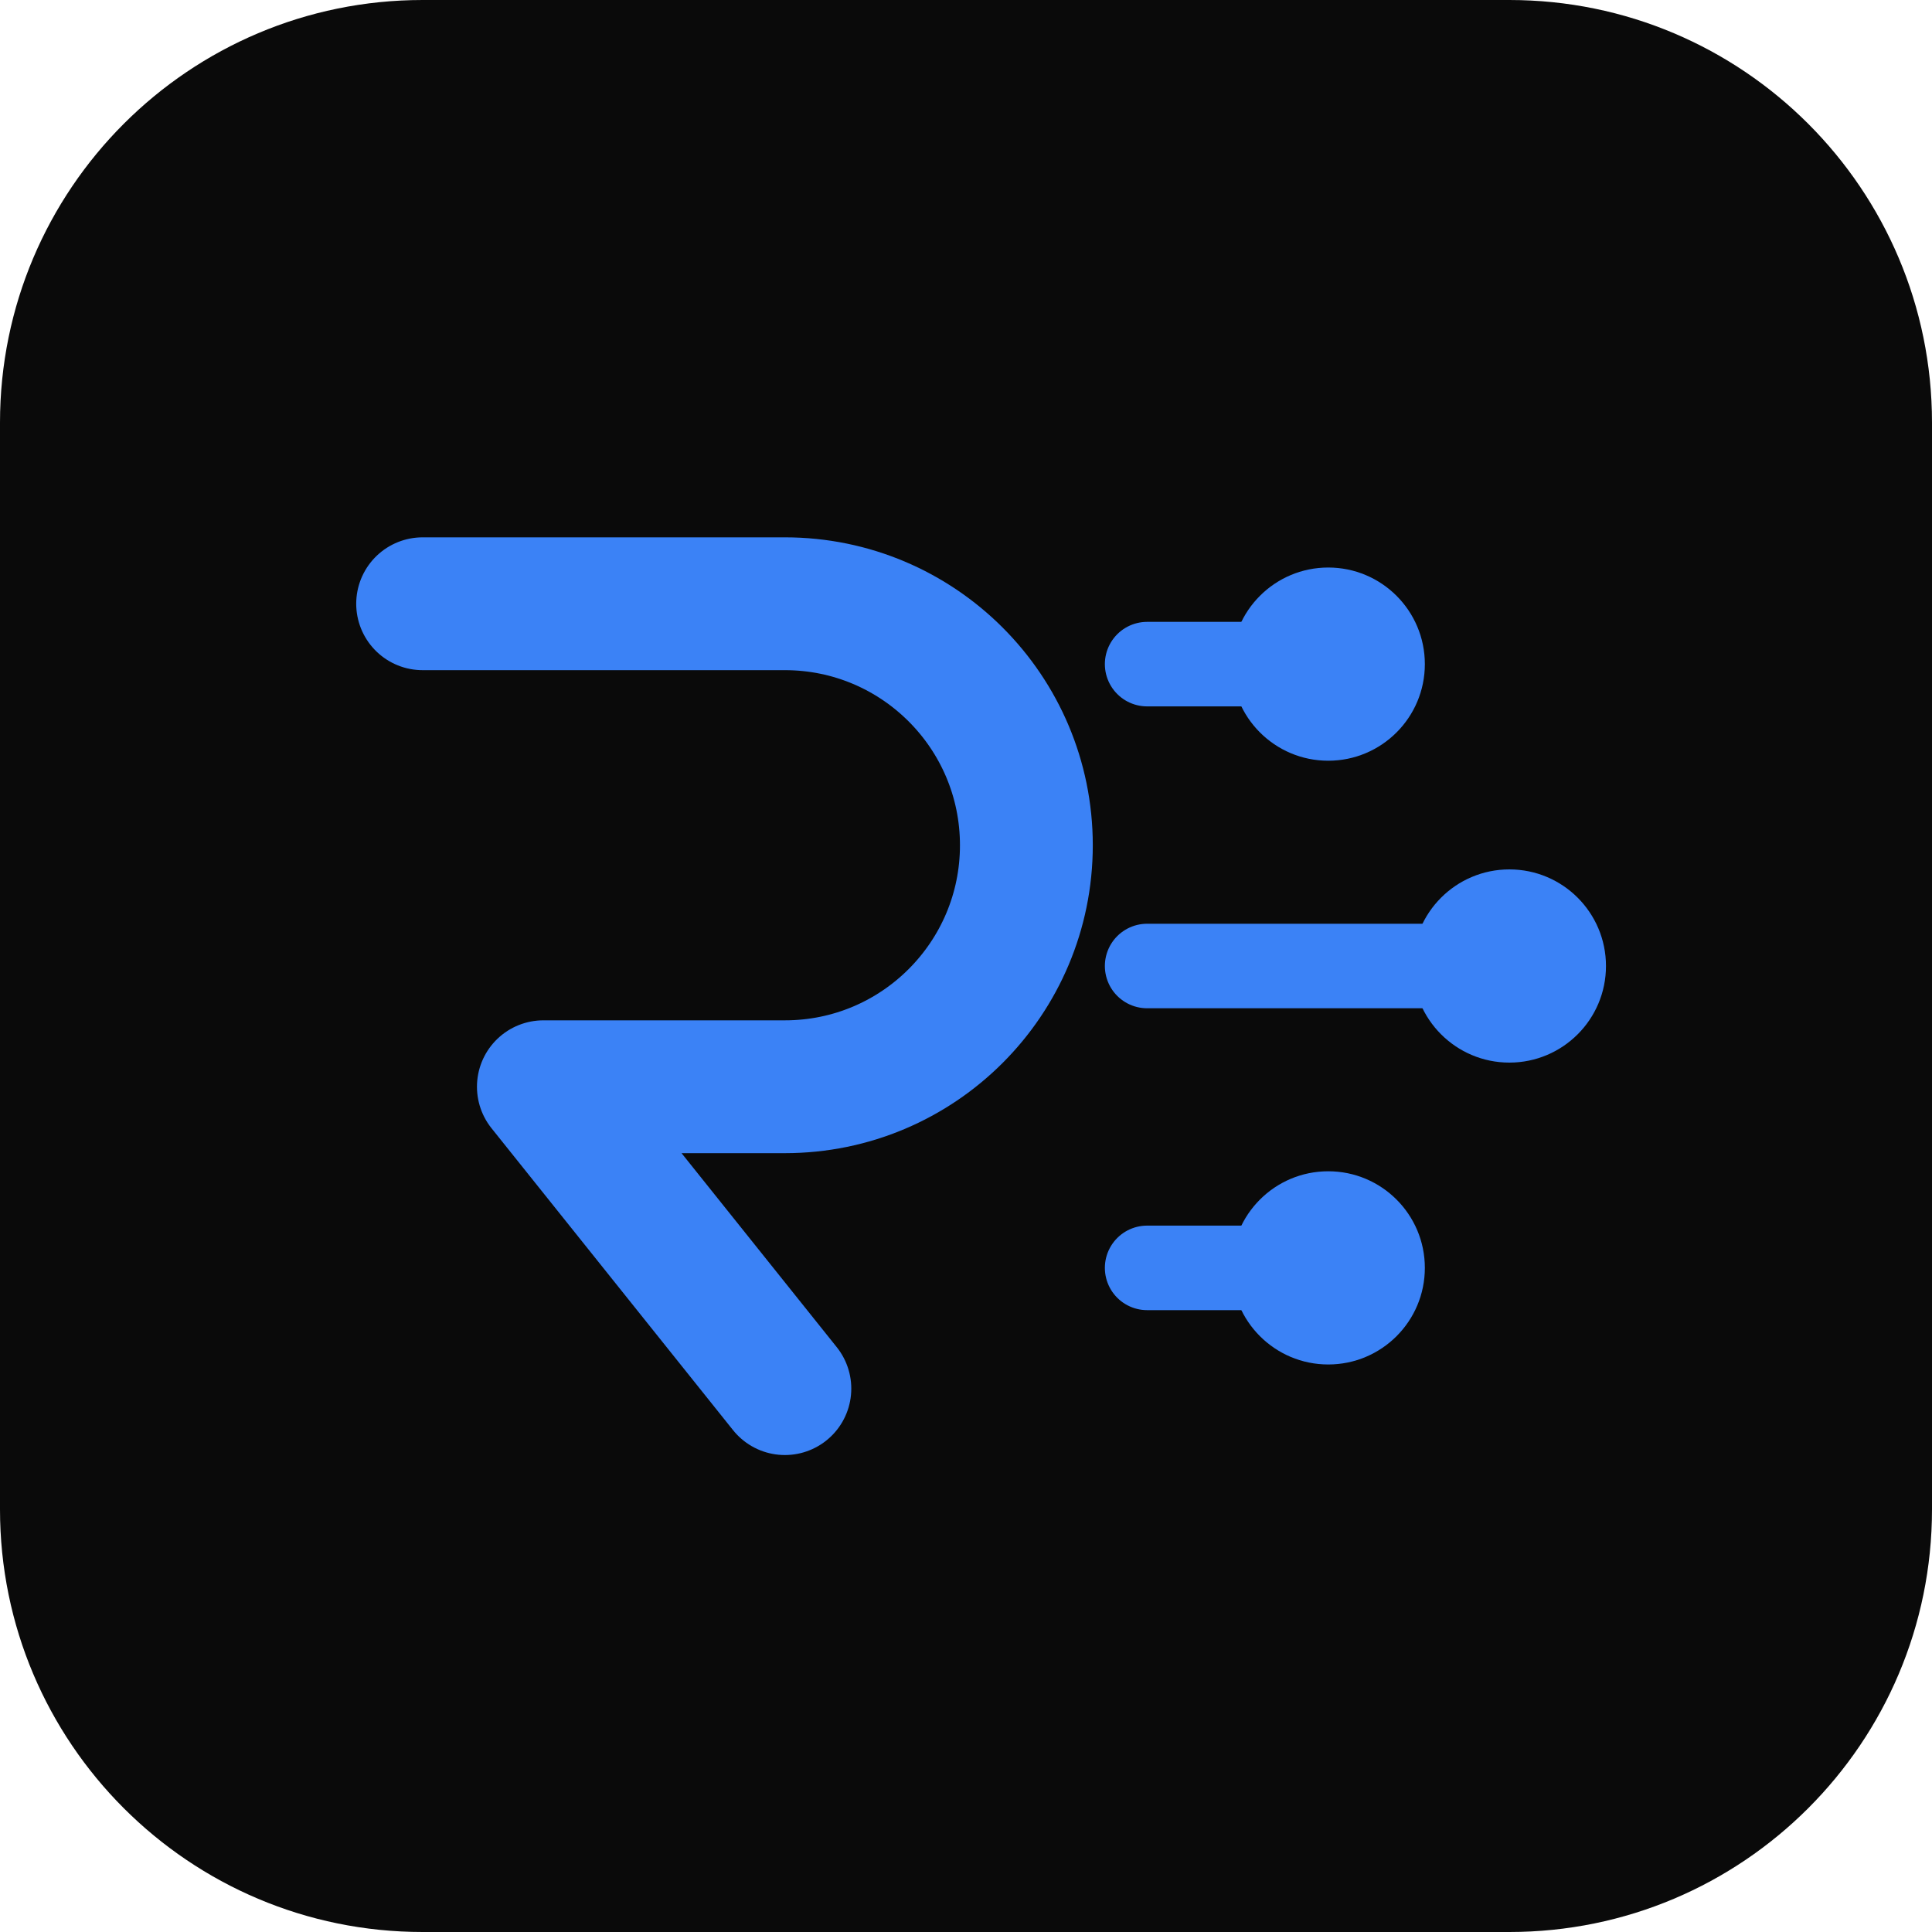
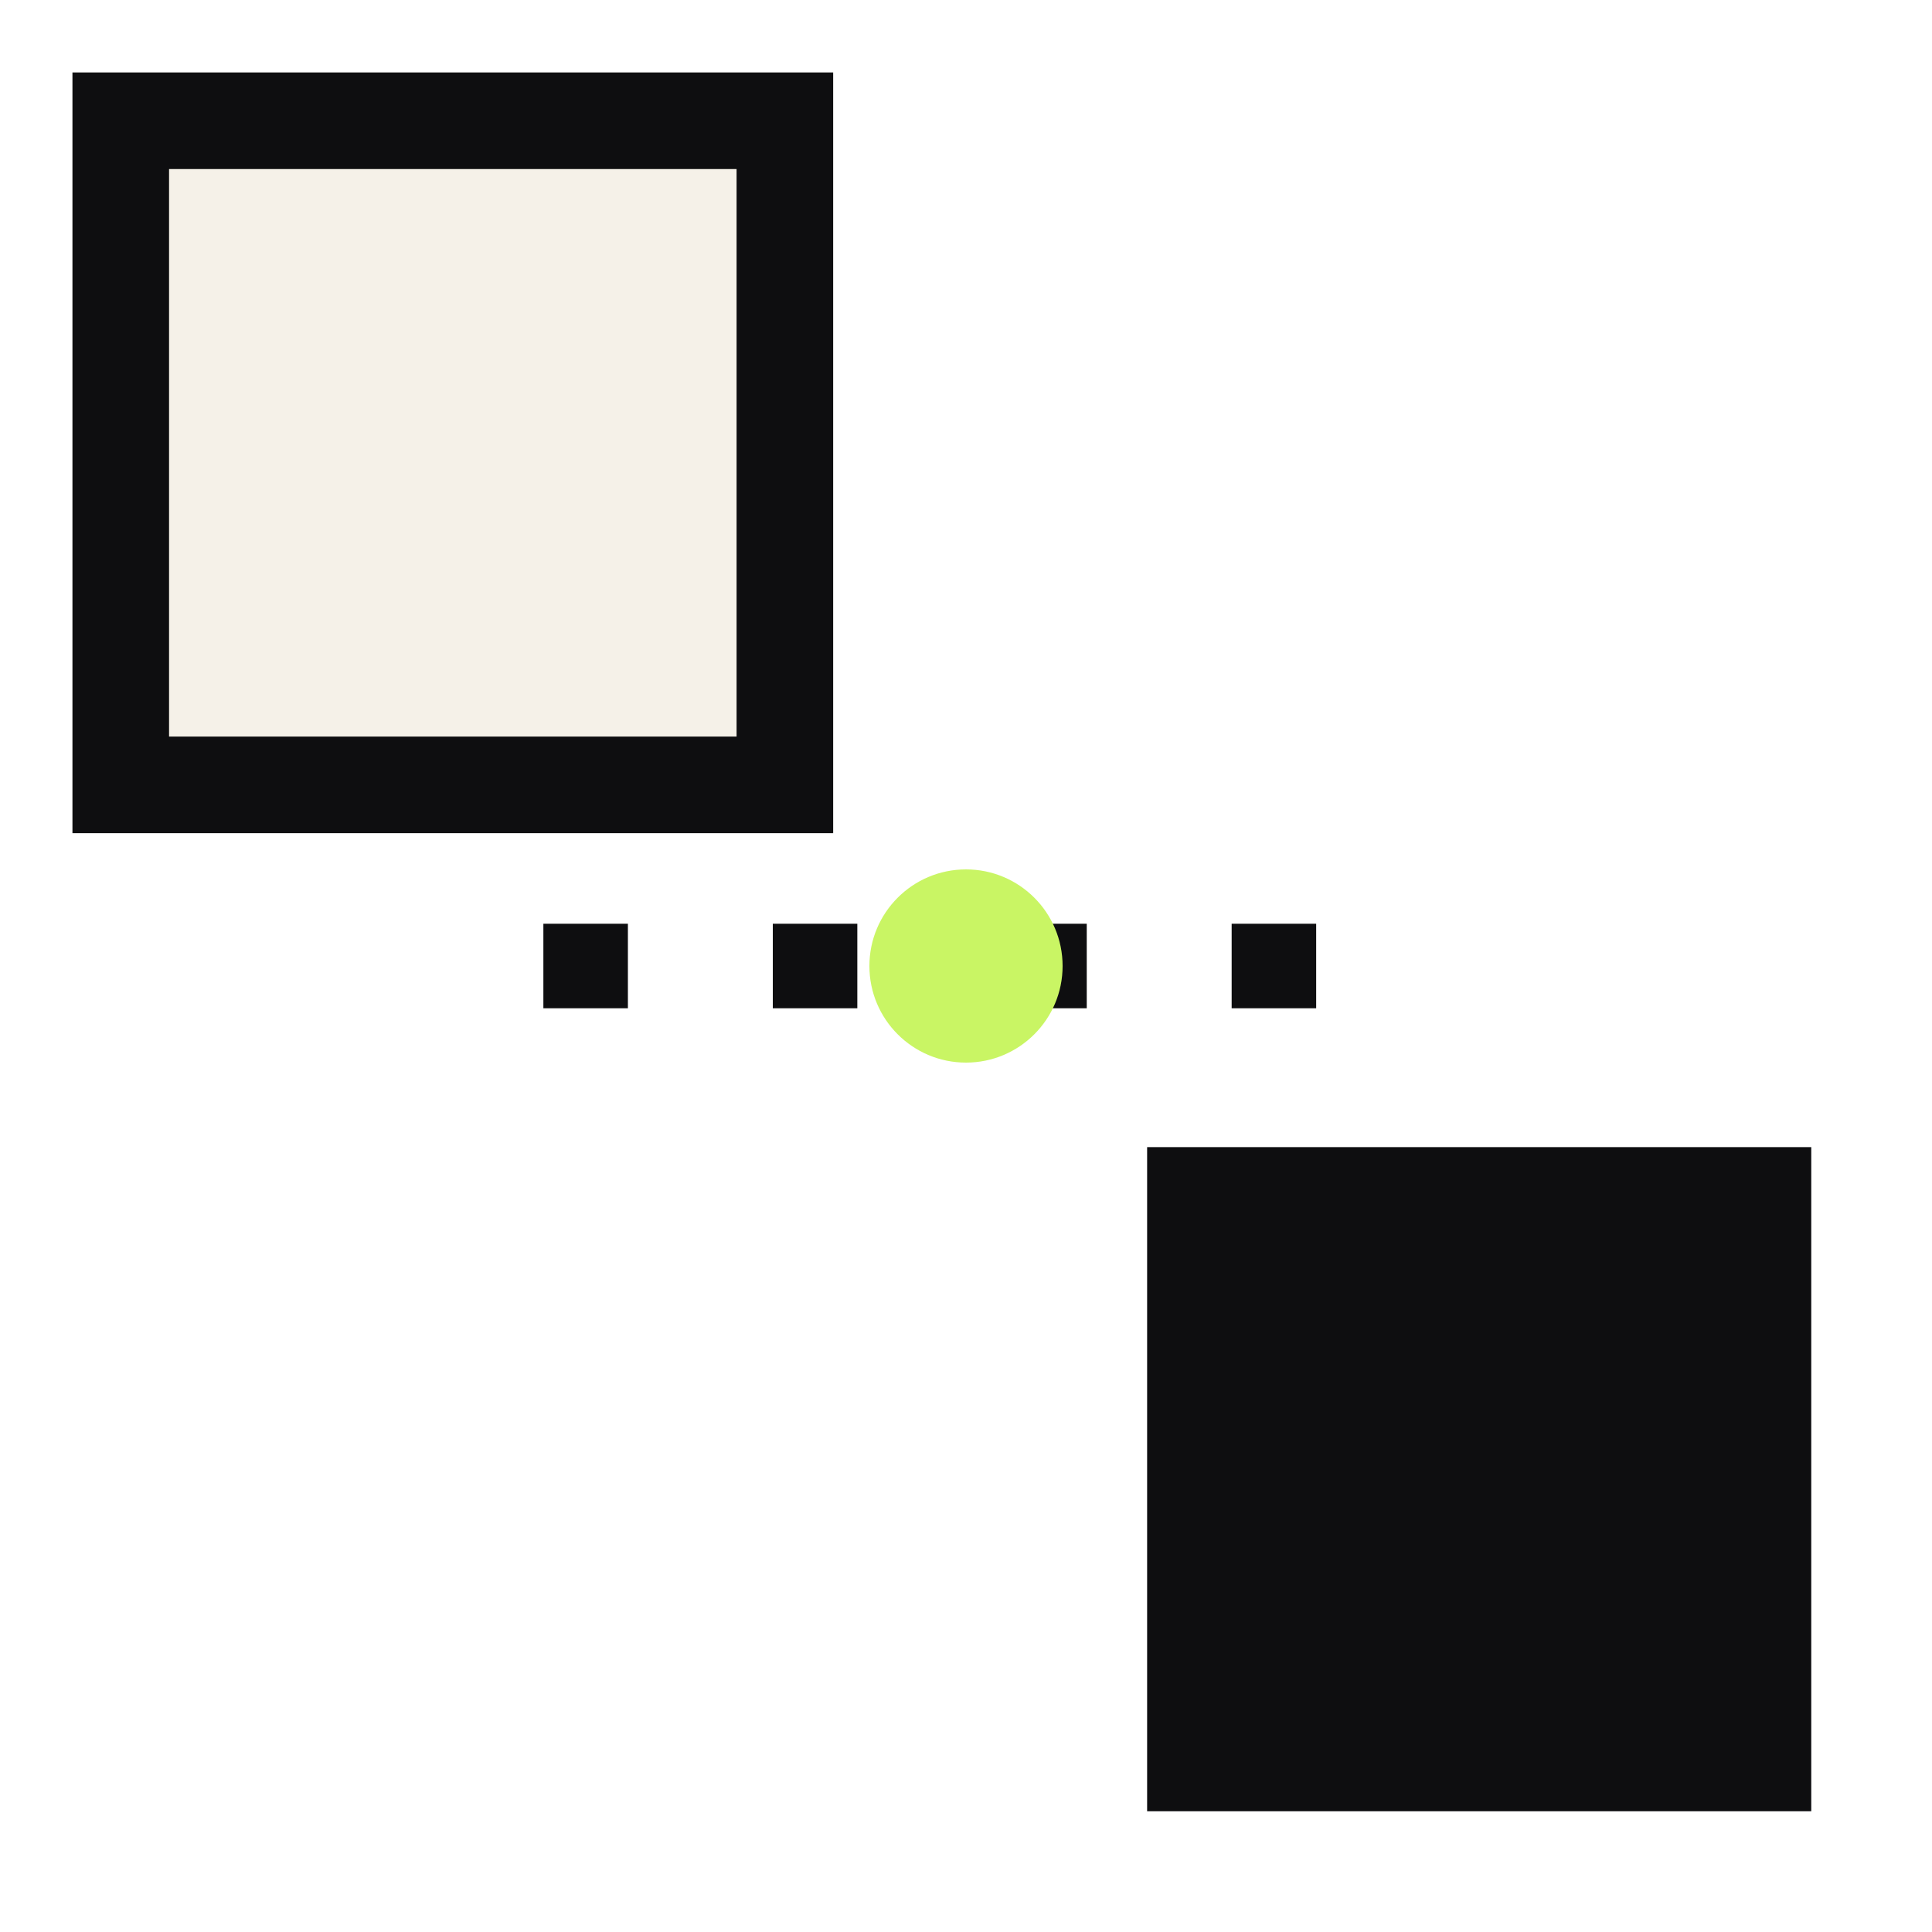
- <svg xmlns="http://www.w3.org/2000/svg" viewBox="0 0 32 32" width="32" height="32" fill="none">
-   <rect width="32" height="32" rx="7" fill="#0a0a0a" />
-   <path d="M7 10h6a4 4 0 0 1 4 4v0a4 4 0 0 1-4 4H9l4 5" stroke="#3b82f6" stroke-width="2.2" stroke-linecap="round" stroke-linejoin="round" />
-   <circle cx="22" cy="11" r="1.6" fill="#3b82f6" />
-   <circle cx="25" cy="16" r="1.6" fill="#3b82f6" />
-   <circle cx="22" cy="21" r="1.6" fill="#3b82f6" />
-   <path d="M19 11l3 0M19 16l6 0M19 21l3 0" stroke="#3b82f6" stroke-width="1.4" stroke-linecap="round" />
+ <svg xmlns="http://www.w3.org/2000/svg" viewBox="0 0 32 32" width="32" height="32" fill="none" role="img" aria-label="Remote Claude logo">
+   <rect x="2" y="2" width="11" height="11" stroke="#0E0E10" stroke-width="1.6" fill="#F5F1E8" />
+   <rect x="19" y="19" width="11" height="11" fill="#0E0E10" />
+   <line x1="9" y1="16" x2="23" y2="16" stroke="#0E0E10" stroke-width="1.4" stroke-dasharray="1.4 2.4" />
+   <circle cx="16" cy="16" r="1.6" fill="#C9F564" />
</svg>
